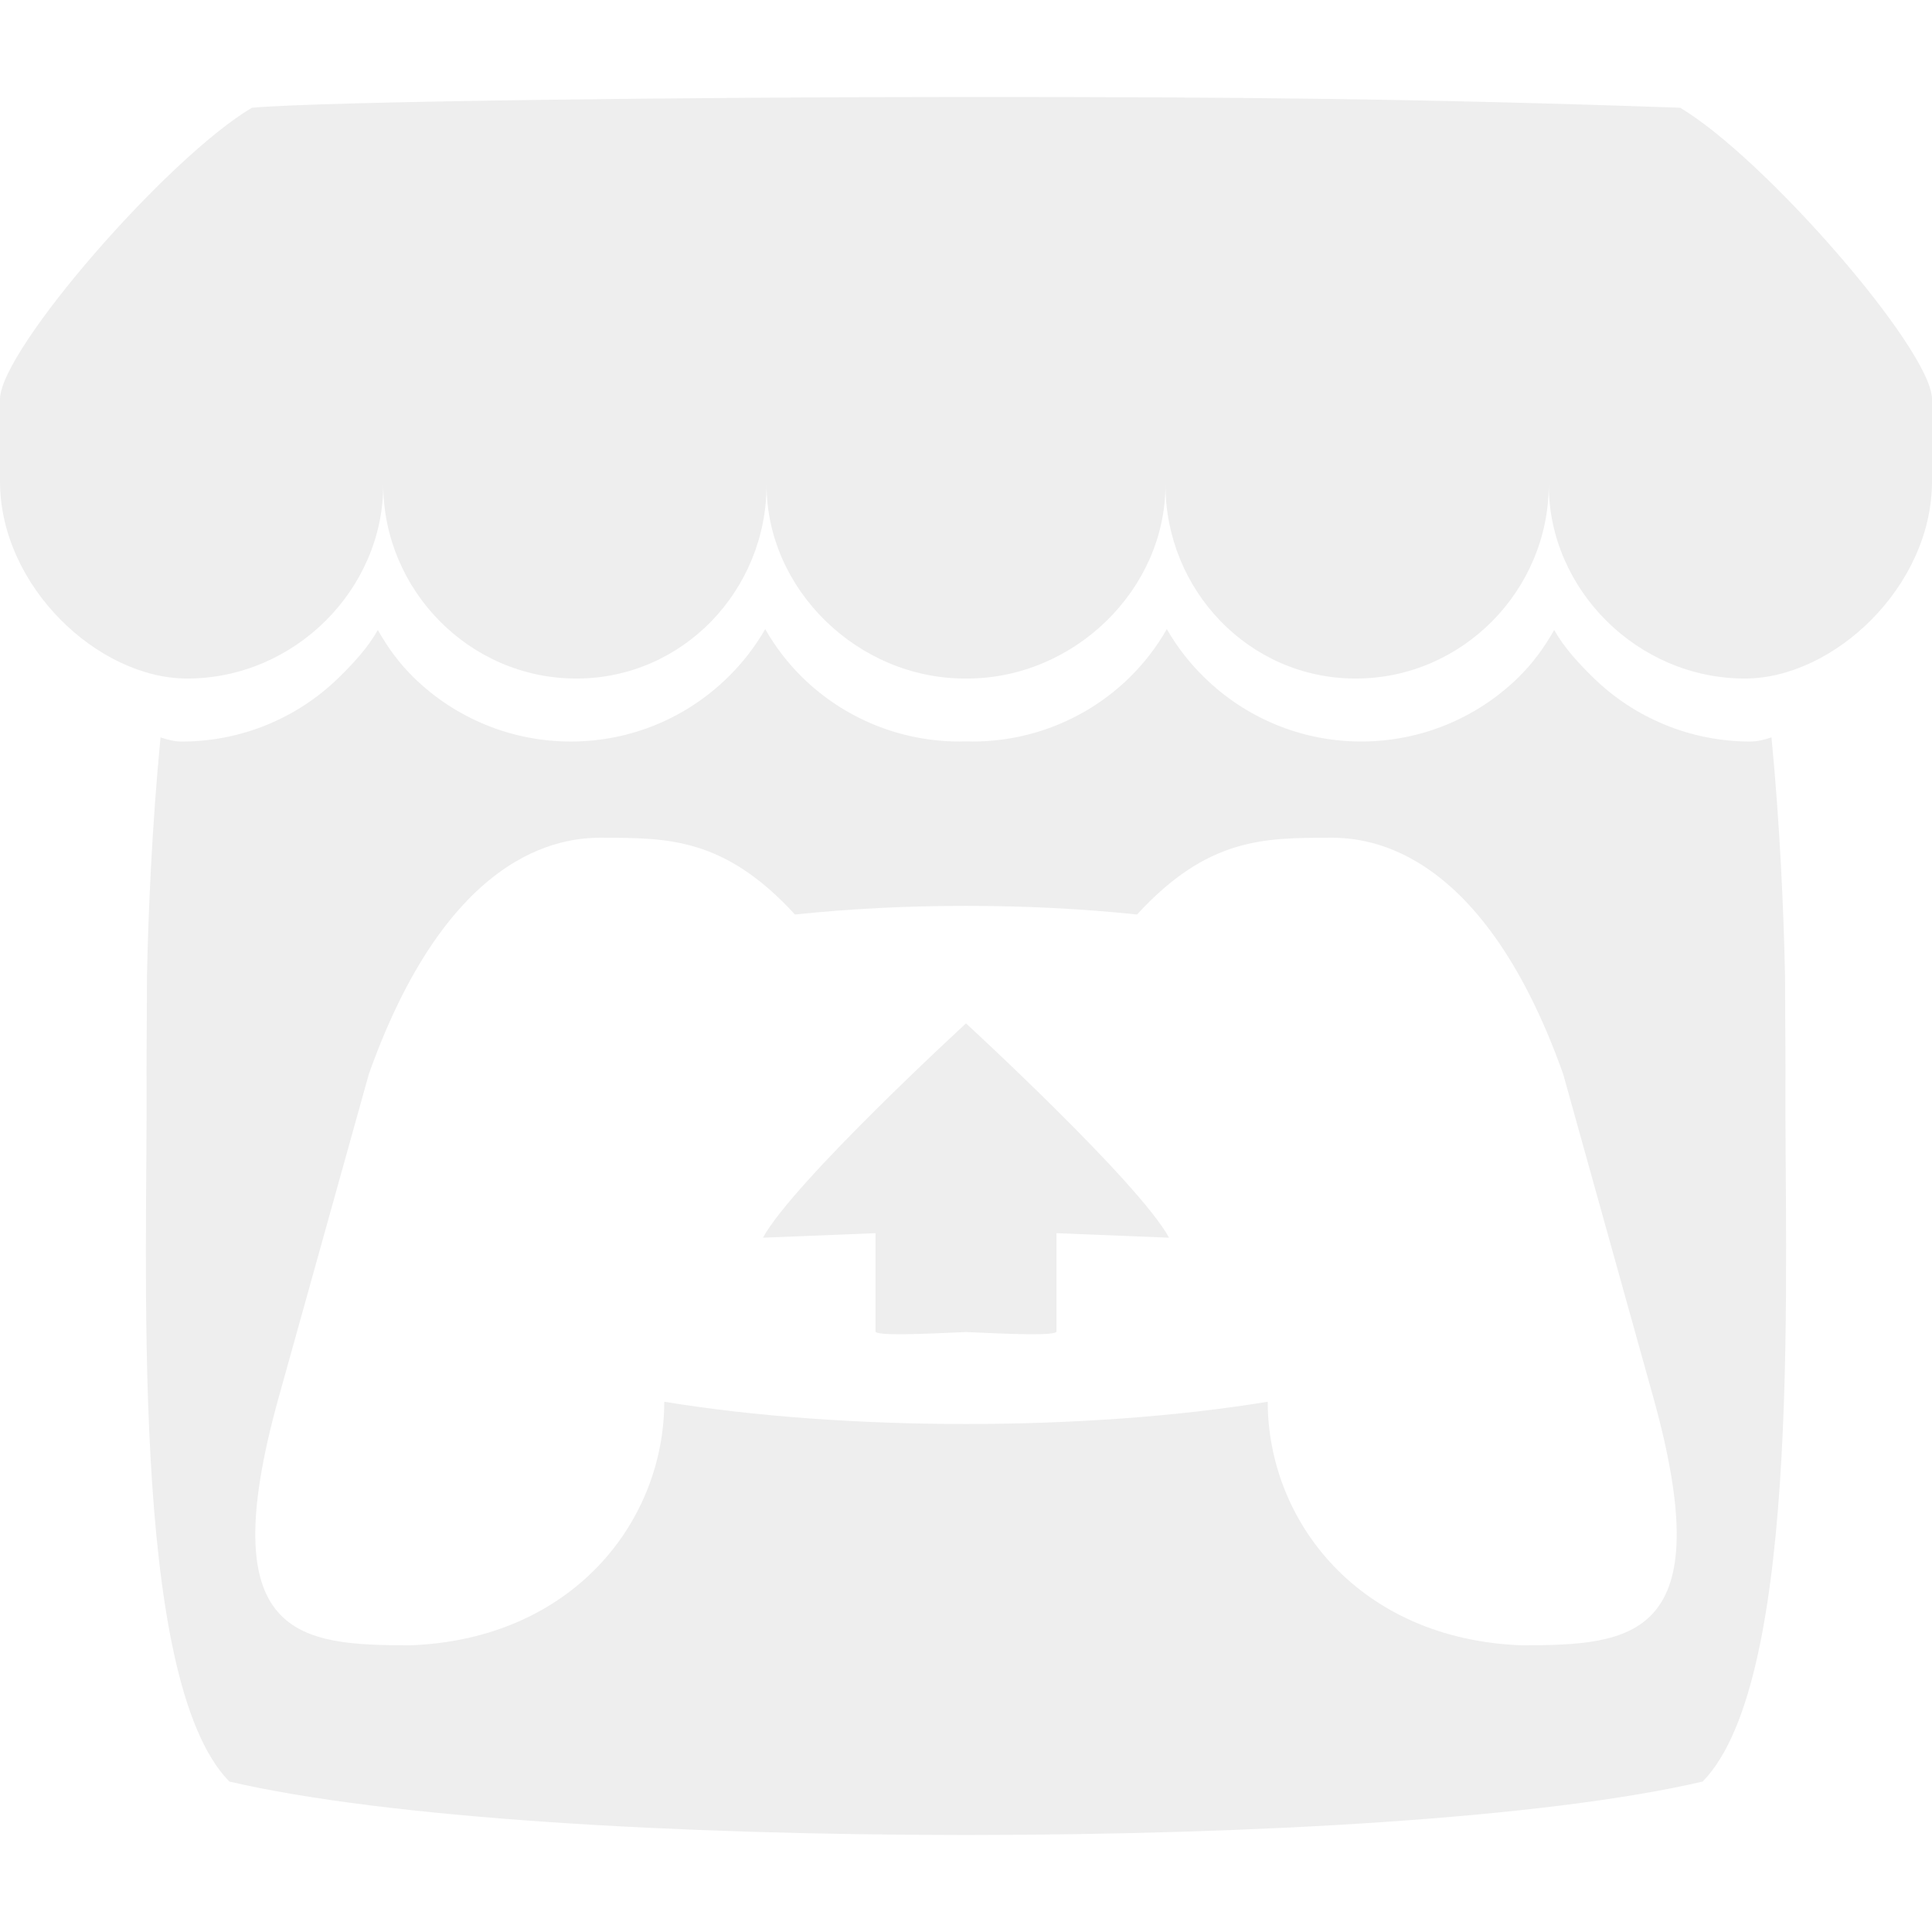
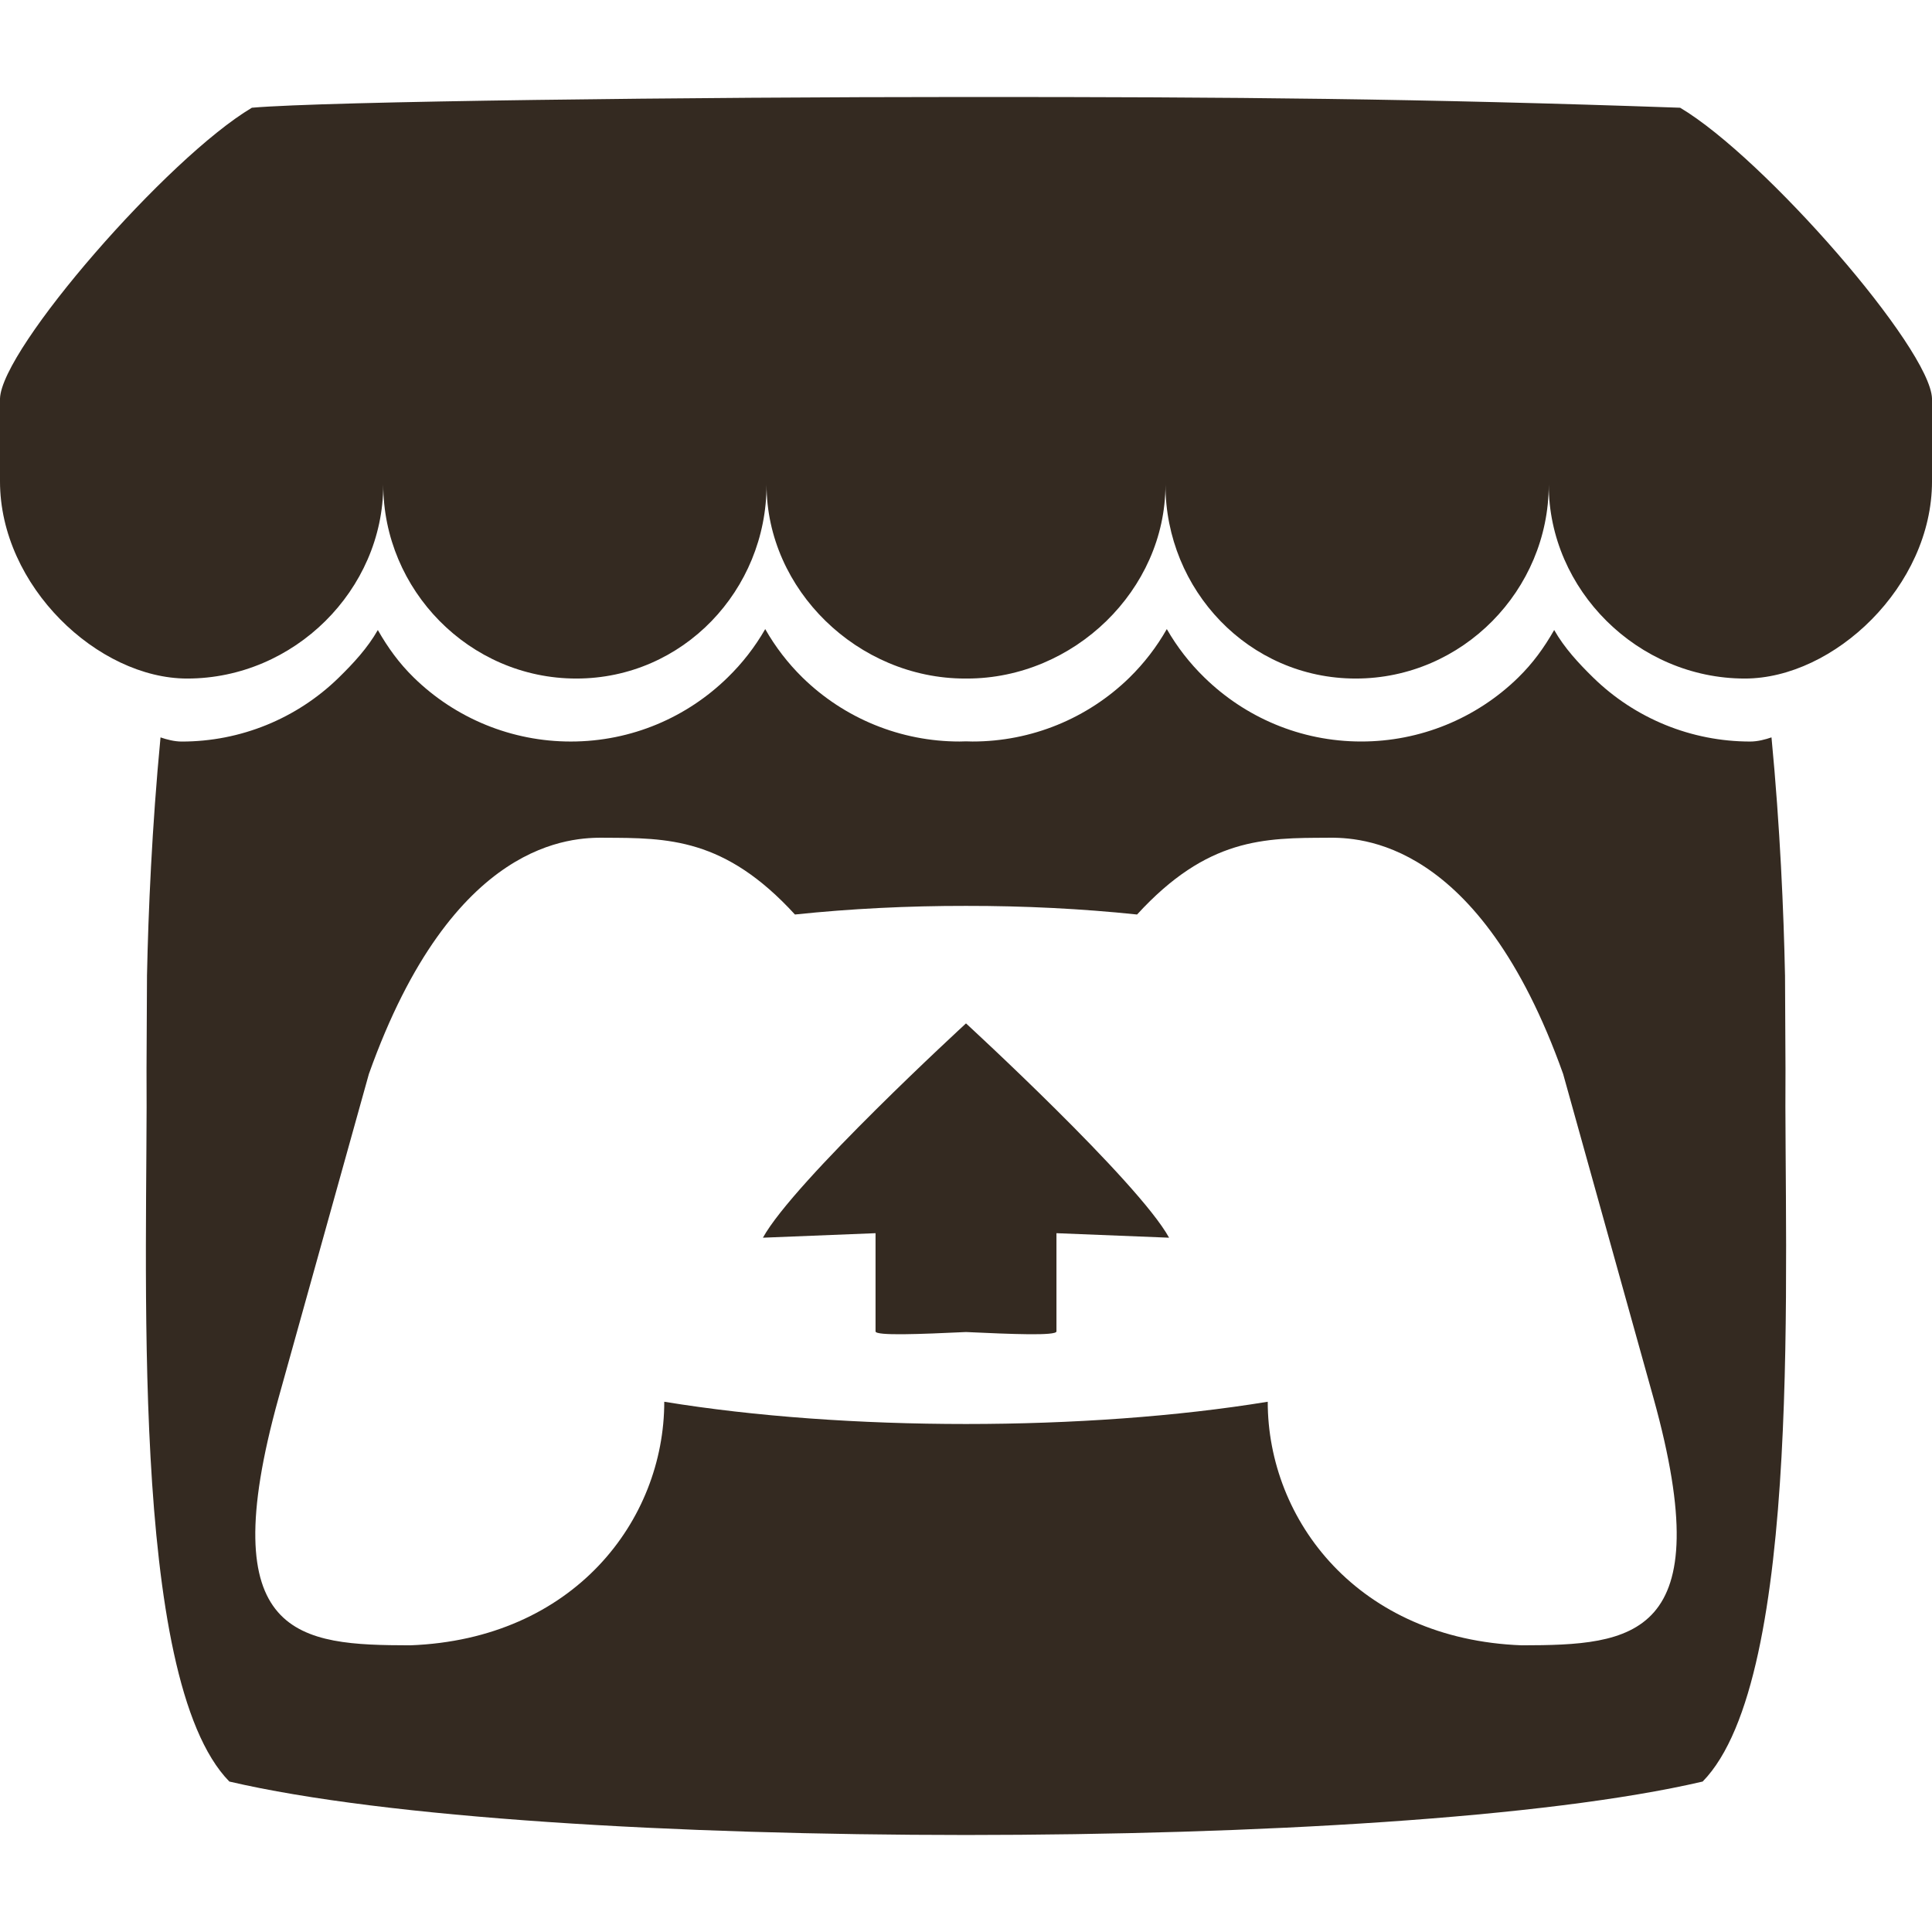
<svg xmlns="http://www.w3.org/2000/svg" height="80" width="80" viewBox="0 0 245.371 220.736">
-   <path color="#000" fill="#EEE" d="M31.99 1.365C21.287 7.72.2 31.945 0 38.298v10.516C0 62.144 12.46 73.86 23.773 73.86c13.584 0 24.902-11.258 24.903-24.62 0 13.362 10.93 24.62 24.515 24.62 13.586 0 24.165-11.258 24.165-24.62 0 13.362 11.622 24.62 25.207 24.62h.246c13.586 0 25.208-11.258 25.208-24.62 0 13.362 10.58 24.62 24.164 24.62 13.585 0 24.515-11.258 24.515-24.62 0 13.362 11.32 24.62 24.903 24.62 11.313 0 23.773-11.714 23.773-25.046V38.298c-.2-6.354-21.287-30.58-31.988-36.933C180.118.197 157.056-.005 122.685 0c-34.37.003-81.228.54-90.697 1.365zm65.194 66.217a28.025 28.025 0 0 1-4.78 6.155c-5.128 5.014-12.157 8.122-19.906 8.122a28.482 28.482 0 0 1-19.948-8.126c-1.858-1.82-3.27-3.766-4.563-6.032l-.006.004c-1.292 2.27-3.092 4.215-4.954 6.037a28.5 28.5 0 0 1-19.948 8.12c-.934 0-1.906-.258-2.692-.528-1.092 11.372-1.553 22.24-1.716 30.164l-.002.045c-.02 4.024-.04 7.333-.06 11.93.21 23.86-2.363 77.334 10.52 90.473 19.964 4.655 56.7 6.775 93.555 6.788h.006c36.854-.013 73.59-2.133 93.554-6.788 12.883-13.14 10.31-66.614 10.52-90.474-.022-4.596-.04-7.905-.06-11.93l-.003-.045c-.162-7.926-.623-18.793-1.715-30.165-.786.27-1.757.528-2.692.528a28.5 28.5 0 0 1-19.948-8.12c-1.862-1.822-3.662-3.766-4.955-6.037l-.006-.004c-1.294 2.266-2.705 4.213-4.563 6.032a28.48 28.48 0 0 1-19.947 8.125c-7.748 0-14.778-3.11-19.906-8.123a28.025 28.025 0 0 1-4.78-6.155 27.99 27.99 0 0 1-4.736 6.155 28.49 28.49 0 0 1-19.95 8.124c-.27 0-.54-.012-.81-.02h-.007c-.27.008-.54.02-.813.02a28.49 28.49 0 0 1-19.95-8.123 27.992 27.992 0 0 1-4.736-6.155zm-20.486 26.49l-.002.01h.015c8.113.017 15.32 0 24.25 9.746 7.028-.737 14.372-1.105 21.722-1.094h.006c7.35-.01 14.694.357 21.723 1.094 8.93-9.747 16.137-9.73 24.25-9.746h.014l-.002-.01c3.833 0 19.166 0 29.85 30.007L210 165.244c8.504 30.624-2.723 31.373-16.727 31.4-20.768-.773-32.267-15.855-32.267-30.935-11.496 1.884-24.907 2.826-38.318 2.827h-.006c-13.412 0-26.823-.943-38.318-2.827 0 15.08-11.5 30.162-32.267 30.935-14.004-.027-25.23-.775-16.726-31.4L46.85 124.08c10.684-30.007 26.017-30.007 29.85-30.007zm45.985 23.582v.006c-.02.02-21.863 20.08-25.79 27.215l14.304-.573v12.474c0 .584 5.74.346 11.486.08h.006c5.744.266 11.485.504 11.485-.08v-12.474l14.304.573c-3.928-7.135-25.79-27.215-25.79-27.215v-.006l-.003.002z" />
+   <path color="#000" fill="#342A21" d="M31.99 1.365C21.287 7.72.2 31.945 0 38.298v10.516C0 62.144 12.46 73.86 23.773 73.86c13.584 0 24.902-11.258 24.903-24.62 0 13.362 10.93 24.62 24.515 24.62 13.586 0 24.165-11.258 24.165-24.62 0 13.362 11.622 24.62 25.207 24.62h.246c13.586 0 25.208-11.258 25.208-24.62 0 13.362 10.58 24.62 24.164 24.62 13.585 0 24.515-11.258 24.515-24.62 0 13.362 11.32 24.62 24.903 24.62 11.313 0 23.773-11.714 23.773-25.046V38.298c-.2-6.354-21.287-30.58-31.988-36.933C180.118.197 157.056-.005 122.685 0c-34.37.003-81.228.54-90.697 1.365zm65.194 66.217a28.025 28.025 0 0 1-4.78 6.155c-5.128 5.014-12.157 8.122-19.906 8.122a28.482 28.482 0 0 1-19.948-8.126c-1.858-1.82-3.27-3.766-4.563-6.032l-.006.004c-1.292 2.27-3.092 4.215-4.954 6.037a28.5 28.5 0 0 1-19.948 8.12c-.934 0-1.906-.258-2.692-.528-1.092 11.372-1.553 22.24-1.716 30.164l-.002.045c-.02 4.024-.04 7.333-.06 11.93.21 23.86-2.363 77.334 10.52 90.473 19.964 4.655 56.7 6.775 93.555 6.788h.006c36.854-.013 73.59-2.133 93.554-6.788 12.883-13.14 10.31-66.614 10.52-90.474-.022-4.596-.04-7.905-.06-11.93l-.003-.045c-.162-7.926-.623-18.793-1.715-30.165-.786.27-1.757.528-2.692.528a28.5 28.5 0 0 1-19.948-8.12c-1.862-1.822-3.662-3.766-4.955-6.037l-.006-.004c-1.294 2.266-2.705 4.213-4.563 6.032a28.48 28.48 0 0 1-19.947 8.125c-7.748 0-14.778-3.11-19.906-8.123a28.025 28.025 0 0 1-4.78-6.155 27.99 27.99 0 0 1-4.736 6.155 28.49 28.49 0 0 1-19.95 8.124c-.27 0-.54-.012-.81-.02h-.007c-.27.008-.54.02-.813.02a28.49 28.49 0 0 1-19.95-8.123 27.992 27.992 0 0 1-4.736-6.155zm-20.486 26.49l-.002.01h.015c8.113.017 15.32 0 24.25 9.746 7.028-.737 14.372-1.105 21.722-1.094h.006c7.35-.01 14.694.357 21.723 1.094 8.93-9.747 16.137-9.73 24.25-9.746h.014l-.002-.01c3.833 0 19.166 0 29.85 30.007L210 165.244c8.504 30.624-2.723 31.373-16.727 31.4-20.768-.773-32.267-15.855-32.267-30.935-11.496 1.884-24.907 2.826-38.318 2.827h-.006c-13.412 0-26.823-.943-38.318-2.827 0 15.08-11.5 30.162-32.267 30.935-14.004-.027-25.23-.775-16.726-31.4L46.85 124.08c10.684-30.007 26.017-30.007 29.85-30.007zm45.985 23.582v.006c-.02.02-21.863 20.08-25.79 27.215l14.304-.573v12.474c0 .584 5.74.346 11.486.08h.006c5.744.266 11.485.504 11.485-.08v-12.474l14.304.573c-3.928-7.135-25.79-27.215-25.79-27.215v-.006l-.003.002z" />
</svg>
